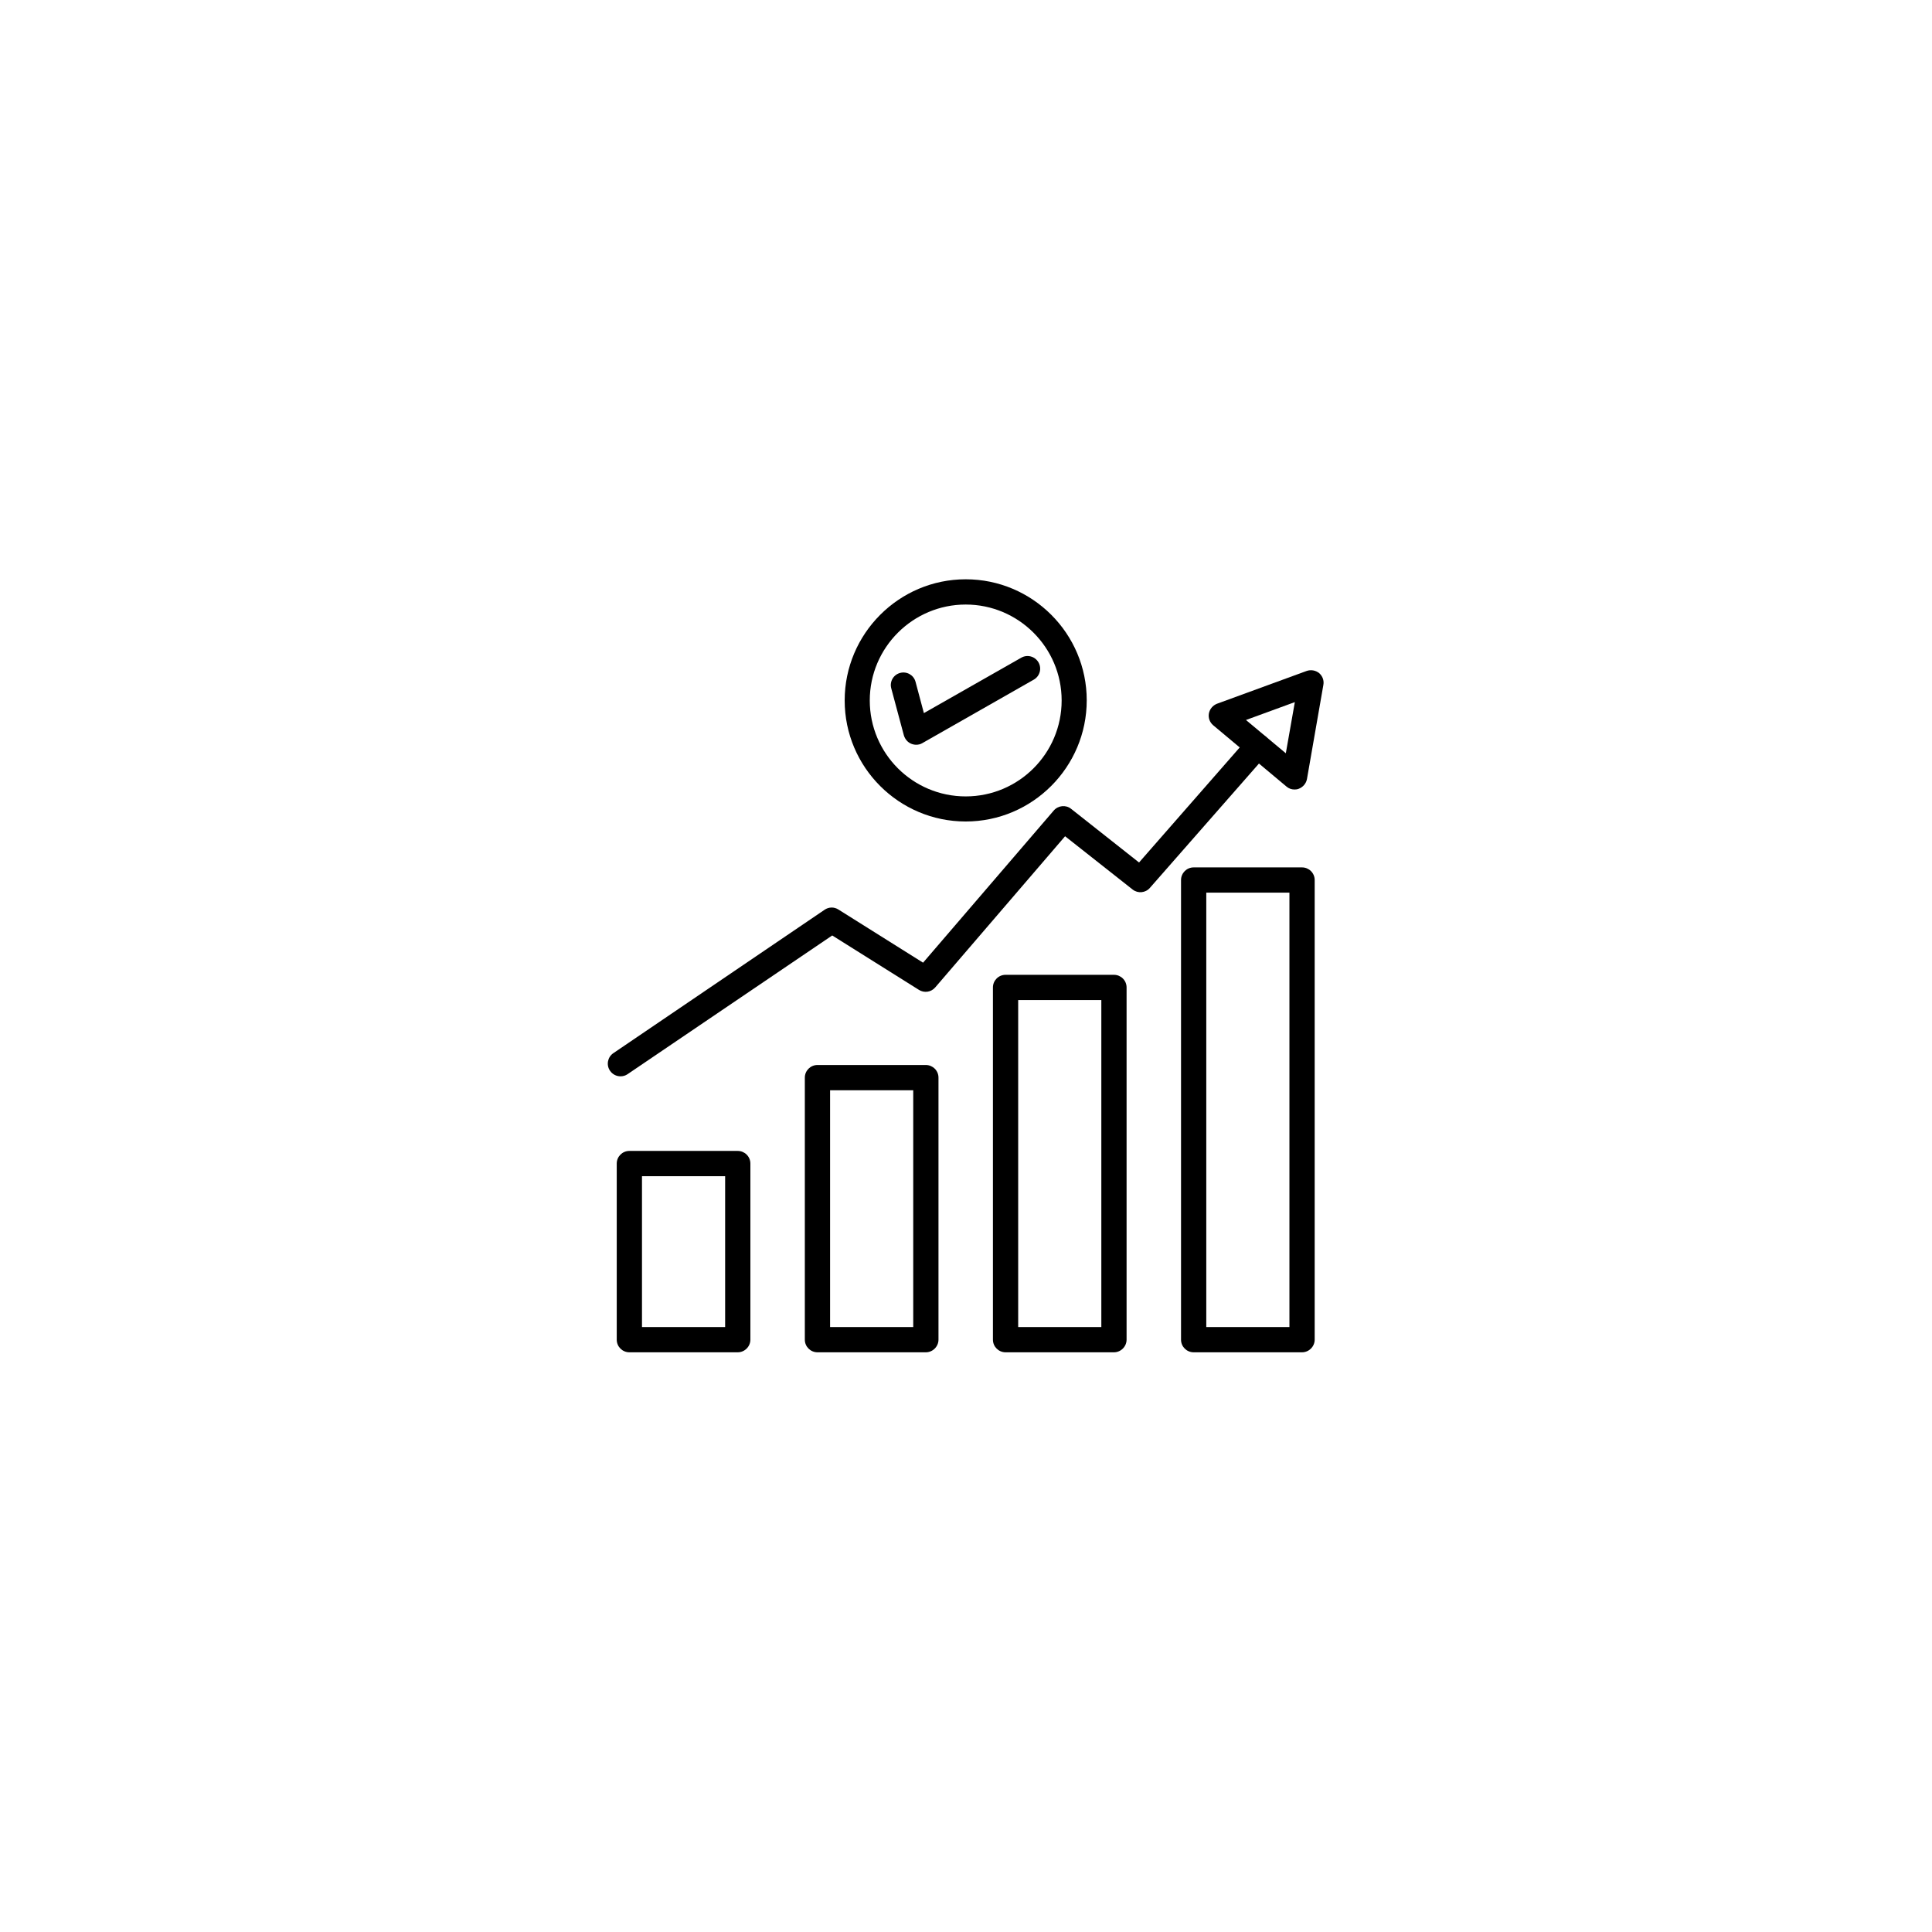
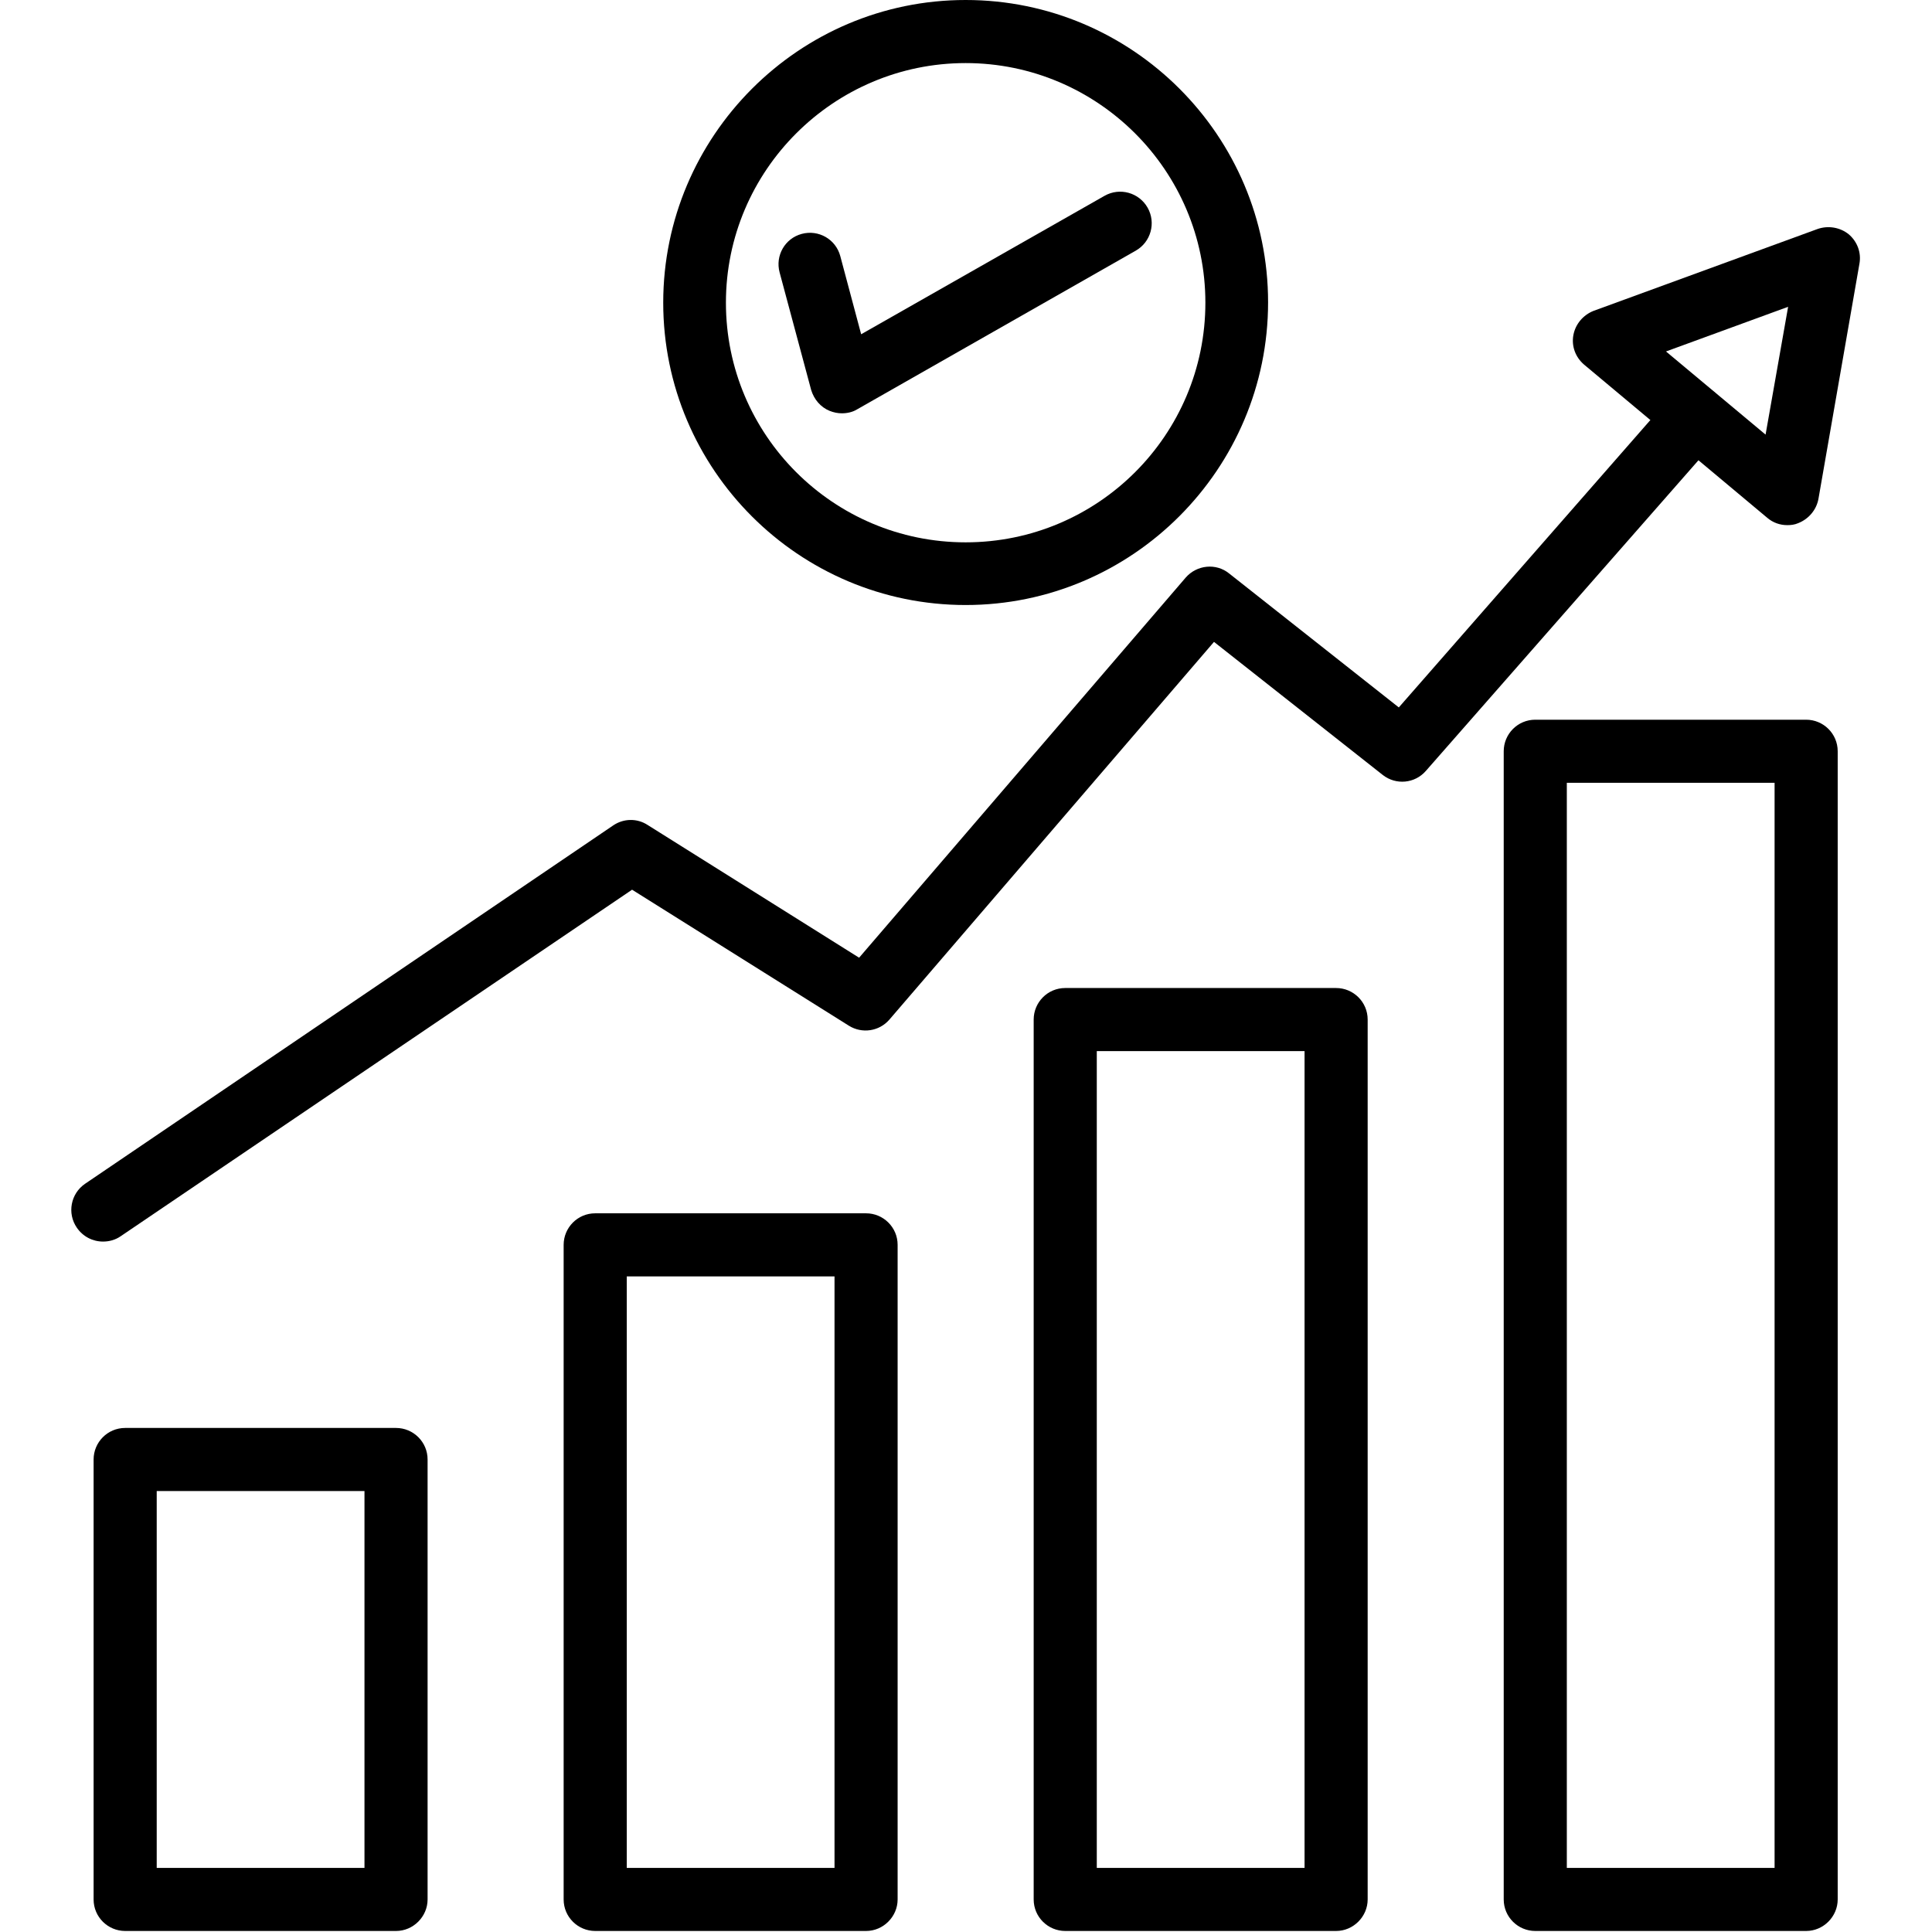
<svg xmlns="http://www.w3.org/2000/svg" width="1254" zoomAndPan="magnify" viewBox="0 0 940.5 940.5" height="1254" preserveAspectRatio="xMidYMid meet" version="1.0">
  <defs>
-     <clipPath id="8d71d4360d">
-       <path d="M 300 560 L 366 560 L 366 658.301 L 300 658.301 Z M 300 560 " clip-rule="nonzero" />
+     <clipPath id="05b5400cf5">
+       <path d="M 34.664 187 L 841 187 L 841 605 L 34.664 605 Z M 34.664 187 " clip-rule="nonzero" />
    </clipPath>
-     <clipPath id="705770bdfc">
-       <path d="M 391 518 L 457 518 L 457 658.301 L 391 658.301 Z M 391 518 " clip-rule="nonzero" />
-     </clipPath>
-     <clipPath id="e77e174df9">
-       <path d="M 483 474 L 549 474 L 549 658.301 L 483 658.301 Z M 483 474 " clip-rule="nonzero" />
-     </clipPath>
-     <clipPath id="43a7c1f4ee">
-       <path d="M 574 422 L 640 422 L 640 658.301 L 574 658.301 Z M 574 422 " clip-rule="nonzero" />
-     </clipPath>
-     <clipPath id="7d18139b36">
-       <path d="M 295.863 357 L 619 357 L 619 524 L 295.863 524 Z M 295.863 357 " clip-rule="nonzero" />
-     </clipPath>
-     <clipPath id="f72b178aac">
-       <path d="M 588 326 L 644.43 326 L 644.43 385 L 588 385 Z M 588 326 " clip-rule="nonzero" />
+     <clipPath id="4820d3788a">
+       <path d="M 765 110 L 905.699 110 L 905.699 256 L 765 256 Z M 765 110 " clip-rule="nonzero" />
    </clipPath>
  </defs>
-   <g clip-path="url(#8d71d4360d)">
-     <path fill="#000000" d="M 359.141 658.301 L 306.375 658.301 C 303.02 658.301 300.227 655.586 300.227 652.152 L 300.227 566.422 C 300.227 563.066 302.941 560.273 306.375 560.273 L 359.141 560.273 C 362.496 560.273 365.289 562.988 365.289 566.422 L 365.289 652.152 C 365.289 655.508 362.496 658.301 359.141 658.301 Z M 312.52 646.008 L 352.996 646.008 L 352.996 572.566 L 312.52 572.566 Z M 312.52 646.008 " fill-opacity="1" fill-rule="nonzero" />
+   <path fill="#000000" d="M 192.793 940 L 60.93 940 C 52.551 940 45.566 933.219 45.566 924.645 L 45.566 710.484 C 45.566 702.109 52.352 695.129 60.93 695.129 L 192.793 695.129 C 201.168 695.129 208.152 701.91 208.152 710.484 L 208.152 924.645 C 208.152 933.02 201.168 940 192.793 940 Z M 76.289 909.293 L 177.43 909.293 L 177.43 725.84 L 76.289 725.84 Z M 76.289 909.293 " fill-opacity="1" fill-rule="nonzero" />
+   <path fill="#000000" d="M 421.605 940 L 289.742 940 C 281.363 940 274.383 933.219 274.383 924.645 L 274.383 605.996 C 274.383 597.621 281.164 590.641 289.742 590.641 L 421.605 590.641 C 429.984 590.641 436.965 597.422 436.965 605.996 L 436.965 924.645 C 436.965 933.02 429.984 940 421.605 940 Z M 305.105 909.293 L 406.246 909.293 L 406.246 621.348 L 305.105 621.348 Z M 305.105 909.293 " fill-opacity="1" fill-rule="nonzero" />
+   <path fill="#000000" d="M 650.418 940 L 518.559 940 C 510.18 940 503.195 933.219 503.195 924.645 L 503.195 496.32 C 503.195 487.945 509.98 480.969 518.559 480.969 L 650.418 480.969 C 658.797 480.969 665.781 487.746 665.781 496.32 L 665.781 924.645 C 665.781 933.02 658.797 940 650.418 940 Z M 533.918 909.293 L 635.059 909.293 L 635.059 511.676 L 533.918 511.676 Z M 533.918 909.293 " fill-opacity="1" fill-rule="nonzero" />
+   <path fill="#000000" d="M 879.234 940 L 747.371 940 C 738.992 940 732.012 933.219 732.012 924.645 L 732.012 365.711 C 732.012 357.336 738.793 350.355 747.371 350.355 L 879.234 350.355 C 887.613 350.355 894.594 357.137 894.594 365.711 L 894.594 924.645 C 894.594 933.02 887.613 940 879.234 940 Z M 762.73 909.293 L 863.871 909.293 L 863.871 381.066 L 762.73 381.066 Z M 762.73 909.293 " fill-opacity="1" fill-rule="nonzero" />
+   <g clip-path="url(#05b5400cf5)">
+     <path fill="#000000" d="M 50.156 604.398 C 45.168 604.398 40.383 602.008 37.391 597.621 C 32.602 590.641 34.398 581.07 41.379 576.285 L 298.52 401.805 C 303.508 398.414 310.09 398.215 315.277 401.605 L 418.215 466.211 L 577.207 281.164 C 582.594 274.98 591.969 273.984 598.352 279.168 L 680.941 344.375 L 813.602 192.824 C 819.188 186.445 828.762 185.848 835.148 191.43 C 841.531 197.012 842.129 206.586 836.543 212.965 L 694.109 375.281 C 688.723 381.465 679.547 382.262 673.16 377.277 L 590.973 312.469 L 432.977 496.32 C 427.988 502.105 419.609 503.301 413.227 499.312 L 307.695 433.109 L 58.734 601.809 C 56.141 603.602 53.148 604.398 50.156 604.398 Z M 50.156 604.398 " fill-opacity="1" fill-rule="nonzero" />
  </g>
-   <g clip-path="url(#705770bdfc)">
-     <path fill="#000000" d="M 450.707 658.301 L 397.941 658.301 C 394.586 658.301 391.793 655.586 391.793 652.152 L 391.793 524.59 C 391.793 521.238 394.508 518.445 397.941 518.445 L 450.707 518.445 C 454.062 518.445 456.855 521.16 456.855 524.59 L 456.855 652.152 C 456.855 655.508 454.062 658.301 450.707 658.301 Z M 404.086 646.008 L 444.562 646.008 L 444.562 530.738 L 404.086 530.738 Z M 404.086 646.008 " fill-opacity="1" fill-rule="nonzero" />
+   <g clip-path="url(#4820d3788a)">
+     <path fill="#000000" d="M 870.059 255.637 C 866.465 255.637 863.074 254.441 860.281 252.051 L 771.109 177.473 C 766.922 173.883 764.926 168.5 765.922 163.113 C 766.922 157.73 770.711 153.344 775.699 151.348 L 884.82 111.469 C 890.008 109.672 895.793 110.672 899.98 114.059 C 904.168 117.648 906.164 123.035 905.168 128.418 L 885.219 242.875 C 884.223 248.262 880.43 252.648 875.445 254.641 C 873.648 255.438 871.852 255.637 870.059 255.637 Z M 811.008 171.09 L 859.484 211.57 L 870.457 149.355 Z M 811.008 171.09 " fill-opacity="1" fill-rule="nonzero" />
  </g>
-   <g clip-path="url(#e77e174df9)">
-     <path fill="#000000" d="M 542.273 658.301 L 489.508 658.301 C 486.152 658.301 483.359 655.586 483.359 652.152 L 483.359 480.688 C 483.359 477.336 486.074 474.539 489.508 474.539 L 542.273 474.539 C 545.629 474.539 548.422 477.254 548.422 480.688 L 548.422 652.152 C 548.422 655.508 545.629 658.301 542.273 658.301 Z M 495.652 646.008 L 536.129 646.008 L 536.129 486.832 L 495.652 486.832 Z M 495.652 646.008 " fill-opacity="1" fill-rule="nonzero" />
-   </g>
-   <g clip-path="url(#43a7c1f4ee)">
-     <path fill="#000000" d="M 633.84 658.301 L 581.074 658.301 C 577.719 658.301 574.926 655.586 574.926 652.152 L 574.926 428.402 C 574.926 425.047 577.641 422.254 581.074 422.254 L 633.84 422.254 C 637.195 422.254 639.988 424.969 639.988 428.402 L 639.988 652.152 C 639.988 655.508 637.195 658.301 633.84 658.301 Z M 587.219 646.008 L 627.695 646.008 L 627.695 434.547 L 587.219 434.547 Z M 587.219 646.008 " fill-opacity="1" fill-rule="nonzero" />
-   </g>
-   <g clip-path="url(#7d18139b36)">
-     <path fill="#000000" d="M 302.062 523.953 C 300.066 523.953 298.152 522.996 296.953 521.238 C 295.039 518.445 295.758 514.613 298.551 512.699 L 401.453 442.848 C 403.449 441.492 406.082 441.414 408.16 442.77 L 449.352 468.633 L 512.977 394.555 C 515.133 392.082 518.883 391.68 521.438 393.758 L 554.488 419.859 L 607.578 359.191 C 609.812 356.637 613.645 356.398 616.199 358.633 C 618.754 360.867 618.992 364.699 616.758 367.254 L 559.758 432.234 C 557.602 434.707 553.93 435.027 551.375 433.031 L 518.484 407.086 L 455.258 480.688 C 453.262 483.004 449.91 483.48 447.355 481.883 L 405.125 455.383 L 305.496 522.914 C 304.457 523.633 303.262 523.953 302.062 523.953 Z M 302.062 523.953 " fill-opacity="1" fill-rule="nonzero" />
-   </g>
-   <g clip-path="url(#f72b178aac)">
-     <path fill="#000000" d="M 630.168 384.336 C 628.73 384.336 627.375 383.859 626.258 382.898 L 590.574 353.047 C 588.895 351.609 588.098 349.453 588.496 347.297 C 588.895 345.141 590.414 343.387 592.41 342.59 L 636.078 326.621 C 638.152 325.906 640.469 326.305 642.145 327.66 C 643.82 329.098 644.617 331.254 644.219 333.406 L 636.234 379.227 C 635.836 381.383 634.32 383.141 632.324 383.938 C 631.605 384.258 630.887 384.336 630.168 384.336 Z M 606.539 350.492 L 625.938 366.695 L 630.328 341.789 Z M 606.539 350.492 " fill-opacity="1" fill-rule="nonzero" />
-   </g>
-   <path fill="#000000" d="M 446 362.543 C 445.199 362.543 444.402 362.387 443.605 362.066 C 441.848 361.348 440.57 359.832 440.012 357.996 L 433.863 335.086 C 432.984 331.812 434.902 328.457 438.176 327.582 C 441.449 326.703 444.801 328.617 445.68 331.891 L 449.75 347.137 L 497.172 320.156 C 500.125 318.48 503.875 319.52 505.551 322.473 C 507.23 325.426 506.191 329.176 503.238 330.855 L 448.871 361.824 C 448.074 362.305 447.035 362.543 446 362.543 Z M 446 362.543 " fill-opacity="1" fill-rule="nonzero" />
-   <path fill="#000000" d="M 470.109 399.902 C 437.617 399.902 411.191 373.48 411.191 340.992 C 411.191 308.504 437.617 282 470.109 282 C 502.598 282 529.023 308.422 529.023 340.91 C 529.023 373.402 502.598 399.902 470.109 399.902 Z M 470.109 294.293 C 444.402 294.293 423.406 315.207 423.406 340.992 C 423.406 366.773 444.32 387.691 470.109 387.691 C 495.895 387.691 516.809 366.773 516.809 340.992 C 516.809 315.207 495.812 294.293 470.109 294.293 Z M 470.109 294.293 " fill-opacity="1" fill-rule="nonzero" />
+   <path fill="#000000" d="M 409.836 201.199 C 407.84 201.199 405.848 200.801 403.852 200.004 C 399.461 198.211 396.27 194.422 394.875 189.836 L 379.512 132.605 C 377.32 124.43 382.105 116.055 390.285 113.859 C 398.465 111.668 406.844 116.453 409.039 124.629 L 419.211 162.715 L 537.707 95.316 C 545.09 91.129 554.465 93.723 558.656 101.098 C 562.844 108.477 560.25 117.848 552.871 122.035 L 417.016 199.406 C 415.023 200.602 412.43 201.199 409.836 201.199 Z M 409.836 201.199 " fill-opacity="1" fill-rule="nonzero" />
+   <path fill="#000000" d="M 470.082 294.523 C 388.891 294.523 322.859 228.52 322.859 147.359 C 322.859 66.203 388.891 0 470.082 0 C 551.273 0 617.305 66.004 617.305 147.16 C 617.305 228.32 551.273 294.523 470.082 294.523 Z M 470.082 30.707 C 405.848 30.707 353.379 82.953 353.379 147.359 C 353.379 211.77 405.645 264.012 470.082 264.012 C 534.516 264.012 586.781 211.77 586.781 147.359 C 586.781 82.953 534.316 30.707 470.082 30.707 Z M 470.082 30.707 " fill-opacity="1" fill-rule="nonzero" />
</svg>
